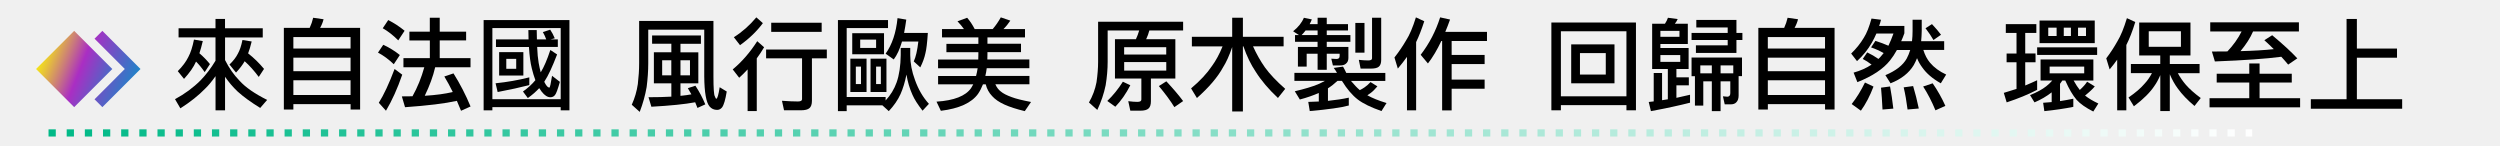
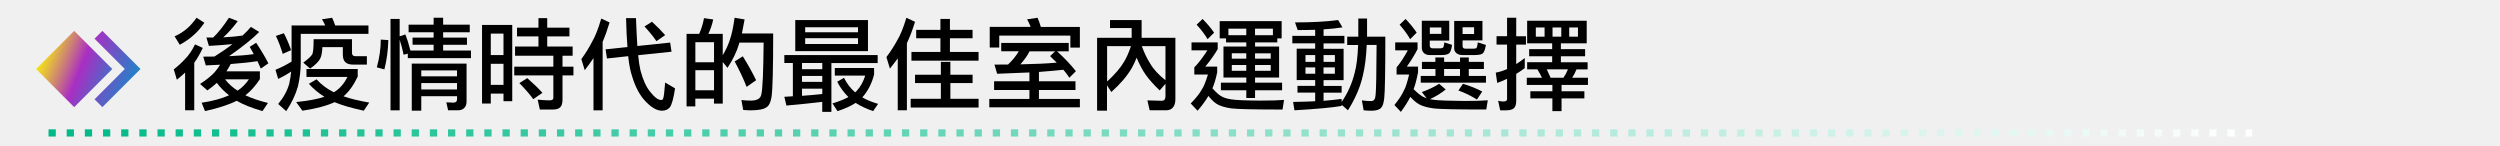
<svg xmlns="http://www.w3.org/2000/svg" xmlns:xlink="http://www.w3.org/1999/xlink" version="1.1" id="Layer_1" x="0px" y="0px" width="688.39px" height="40px" viewBox="0 0 688.39 40" style="enable-background:new 0 0 688.39 40;" xml:space="preserve">
  <style type="text/css">
	.st0{fill:url(#SVGID_1_);}
	.st1{fill:url(#SVGID_2_);}
	.st2{fill:none;stroke:url(#SVGID_3_);stroke-width:2;stroke-miterlimit:10;stroke-dasharray:2,3,2,3,2,3;}
	.st3{enable-background:new    ;}
	.st4{fill:#FFFFFF;}
	.st5{fill:none;stroke:#ABABAB;stroke-miterlimit:10;}
</style>
  <symbol id="New_Symbol_1" viewBox="-14.38 -10.5 28.75 21">
    <g id="XMLID_13_">
      <g>
        <linearGradient id="SVGID_1_" gradientUnits="userSpaceOnUse" x1="-33.248" y1="11.749" x2="18.418" y2="-8.917">
          <stop offset="5.618000e-03" style="stop-color:#FF2727" />
          <stop offset="0.352" style="stop-color:#FFFF00" />
          <stop offset="0.381" style="stop-color:#F8EE10" />
          <stop offset="0.439" style="stop-color:#E6C13A" />
          <stop offset="0.518" style="stop-color:#C9797D" />
          <stop offset="0.596" style="stop-color:#AA2EC3" />
          <stop offset="0.737" style="stop-color:#4F66C6" />
          <stop offset="0.854" style="stop-color:#0097C9" />
          <stop offset="1" style="stop-color:#FFFF00" />
        </linearGradient>
        <polygon class="st0" points="6.62,0 -3.88,-10.5 -14.38,0 -3.88,10.5    " />
        <linearGradient id="SVGID_2_" gradientUnits="userSpaceOnUse" x1="-32.179" y1="14.422" x2="19.487" y2="-6.244">
          <stop offset="5.618000e-03" style="stop-color:#FF2727" />
          <stop offset="0.213" style="stop-color:#FFFF00" />
          <stop offset="0.258" style="stop-color:#F8EE10" />
          <stop offset="0.349" style="stop-color:#E6C13A" />
          <stop offset="0.474" style="stop-color:#C9797D" />
          <stop offset="0.596" style="stop-color:#AA2EC3" />
          <stop offset="0.78" style="stop-color:#4F66C6" />
          <stop offset="0.933" style="stop-color:#0097C9" />
          <stop offset="1" style="stop-color:#FFFF00" />
        </linearGradient>
        <polygon class="st1" points="3.88,10.5 1.72,8.34 10.06,0 1.72,-8.34 3.88,-10.5 14.38,0    " />
      </g>
    </g>
  </symbol>
  <symbol id="New_Symbol_4" viewBox="-299.3 -1 606.8 2">
    <linearGradient id="SVGID_3_" gradientUnits="userSpaceOnUse" x1="-299.3" y1="0" x2="307.5" y2="0">
      <stop offset="0" style="stop-color:#00B987" />
      <stop offset="1" style="stop-color:#FFFFFF" />
    </linearGradient>
    <line class="st2" x1="-299.3" y1="0" x2="307.5" y2="0" />
  </symbol>
  <g class="st3">
-     <path d="M49.17,7.79h10.17V5.22h2.62v2.57h10.39v2.52H61.97v6.23c1.08,2.17,2.41,4.07,3.99,5.69c1.6,1.79,4.14,3.55,7.6,5.28   l-1.91,2.21c-2.55-1.57-4.62-3.07-6.21-4.51c-1.31-1.24-2.47-2.6-3.47-4.07v9.24h-2.62v-9.41c-1.04,1.48-2,2.62-2.87,3.45   c-1.8,1.86-4.07,3.66-6.81,5.41l-1.48-2.52c2.7-1.46,5.05-3.19,7.05-5.2c1.49-1.53,2.86-3.33,4.1-5.39V10.3H49.17V7.79z    M53.41,10.9l2.43,0.41c-0.31,1.31-0.62,2.43-0.93,3.36c1.04,0.88,2,1.87,2.9,2.98l-1.45,2.21c-0.8-1.17-1.6-2.13-2.38-2.9   c-0.67,1.51-1.78,3.1-3.31,4.76l-1.72-2.13c1.31-1.31,2.28-2.61,2.9-3.88C52.49,14.53,53.01,12.93,53.41,10.9z M66.76,11.01   l2.54,0.41c-0.31,1.31-0.64,2.41-0.98,3.28c1.59,1.24,3.04,2.66,4.38,4.27l-1.45,2.21c-1.29-1.73-2.59-3.17-3.88-4.32   c-0.58,1.02-1.38,2.06-2.38,3.12l-1.8-2.21c1.06-1.02,1.83-2.02,2.32-3.01C66.03,13.83,66.45,12.58,66.76,11.01z" />
-     <path d="M86.23,4.89L89.1,5.3c-0.22,0.86-0.54,1.65-0.96,2.38h11.02v22.48h-2.62v-1.48H80.78v1.48h-2.62V7.68h7.11   C85.69,6.79,86.01,5.86,86.23,4.89z M80.78,13.37h15.75v-3.17H80.78V13.37z M80.78,19.6h15.75v-3.72H80.78V19.6z M80.78,26.16   h15.75v-4.05H80.78V26.16z" />
-     <path d="M105.53,12.33c1.68,0.78,3.2,1.72,4.57,2.82l-1.67,2.54c-1.4-1.35-2.85-2.42-4.35-3.2L105.53,12.33z M108.65,19l2.11,1.56   c-1.31,3.81-2.81,7.12-4.48,9.93l-1.97-2.19C105.68,26.13,107.13,23.03,108.65,19z M106.9,5.52c1.64,0.84,3.14,1.82,4.51,2.95   l-1.75,2.65c-1.39-1.4-2.81-2.52-4.27-3.34L106.9,5.52z M112.72,8.72h5.63V4.89h2.73v3.83h7.27v2.41h-7.27v4.87h8.48v2.52h-9.73   c-0.58,2.5-1.54,5.11-2.87,7.85c3.06-0.18,5.63-0.53,7.71-1.04c-0.75-1.53-1.52-2.95-2.32-4.27l2.52-0.85   c1.8,2.86,3.37,5.9,4.7,9.11l-2.62,1.18c-0.38-0.97-0.77-1.88-1.15-2.73c-3.28,0.73-8.04,1.31-14.27,1.75l-0.88-2.98   c1.02,0,2-0.01,2.93-0.03c1.37-2.44,2.45-5.1,3.25-7.98h-5.74v-2.52h7.27v-4.87h-5.63V8.72z" />
-     <path d="M156.8,5.52v24.86h-2.41V29.5h-18.81v0.88h-2.41V5.52H156.8z M135.58,27.31h18.81V7.73h-18.81V27.31z M145.75,21.3v2.13   c-2.48,0.64-5.39,1.28-8.72,1.91l-0.57-2.41C139.63,22.61,142.73,22.06,145.75,21.3z M136.57,10.85h8.97   c-0.02-0.84-0.04-1.7-0.05-2.57h2.3c0,0.93,0.02,1.79,0.05,2.57h2.57c-0.26-0.71-0.57-1.38-0.93-2.02l2.02-0.66   c0.47,0.69,0.89,1.49,1.26,2.38l-1.18,0.3h2.02v2.08h-5.69c0.07,1.79,0.21,3.25,0.41,4.38c0.16,0.95,0.36,1.81,0.57,2.6   c0.88-1.4,1.76-3.45,2.65-6.15l1.86,1.23c-1.28,3.35-2.42,5.82-3.45,7.38c-0.04,0.05-0.06,0.1-0.08,0.14   c0.04,0.11,0.08,0.21,0.14,0.3c0.46,0.88,0.88,1.31,1.26,1.31c0.16,0,0.41-1.08,0.74-3.25l2.16,1.67   c-0.58,2.06-1.03,3.26-1.34,3.61c-0.31,0.42-0.74,0.63-1.29,0.63c-0.78,0-1.58-0.51-2.38-1.53c-0.26-0.33-0.48-0.66-0.68-0.98   c-0.91,0.98-1.96,1.9-3.14,2.73l-1.34-1.8c1.38-0.98,2.52-2.02,3.42-3.12c-0.37-0.98-0.69-2.06-0.98-3.23   c-0.38-1.51-0.65-3.48-0.79-5.91h-9.08V10.85z M137.44,14.35h6.67v6.45h-6.67V14.35z M142.14,18.94v-2.73h-2.73v2.73H142.14z" />
-     <path d="M177.25,5.76h19.2v15.31c0,3.25,0.13,5.06,0.38,5.44c0.16,0.46,0.3,0.68,0.41,0.68c0.29,0,0.6-1.06,0.93-3.17l1.94,1.18   c-0.37,2.26-0.79,3.72-1.29,4.38c-0.38,0.46-0.83,0.68-1.34,0.68c-0.88,0-1.58-0.32-2.11-0.96c-0.93-1.11-1.41-3.86-1.45-8.23V8.17   h-15.42v9.3c0,2.04-0.15,4.2-0.44,6.48c-0.4,2.31-1.04,4.6-1.91,6.86l-2.19-1.97c0.82-1.8,1.38-3.7,1.67-5.69   c0.24-2.04,0.36-3.94,0.36-5.69V5.76H177.25z M179.55,9.76H193v2.3h-5.63v2.35h4.92v8.53h-4.92v3.45c1.13-0.11,2.13-0.25,3.01-0.41   c-0.33-0.62-0.66-1.18-0.98-1.7l2.08-0.68c1.06,1.6,1.97,3.32,2.73,5.14l-2.16,0.98c-0.2-0.53-0.41-1.05-0.63-1.56   c-2.79,0.53-6.81,0.94-12.06,1.23l-0.79-2.62c2.33,0,4.43-0.05,6.29-0.16v-3.66h-4.81V14.4h4.81v-2.35h-5.3V9.76z M184.85,20.75   v-4.16h-2.52v4.16H184.85z M189.99,20.75v-4.16h-2.62v4.16H189.99z" />
-     <path d="M208.51,11.34l1.89,1.67c-0.62,1.06-1.29,2.08-2.02,3.06v14.52h-2.52V19.11c-0.73,0.8-1.5,1.57-2.32,2.3l-1.78-2.3   C204.27,17.03,206.52,14.44,208.51,11.34z M208.26,4.78l1.8,1.59c-1.66,2.24-3.76,4.27-6.29,6.07l-1.7-2.19   C204.38,8.79,206.44,6.97,208.26,4.78z M210.94,13.64h16.73v2.43h-4.1v11.68c0,0.97-0.23,1.64-0.68,2.02   c-0.44,0.4-1.24,0.6-2.41,0.6h-4.59l-0.57-2.62c1.77,0.13,3.23,0.19,4.38,0.19c0.77,0,1.15-0.21,1.15-0.63V16.07h-9.9V13.64z    M212.36,6.26h13.89v2.52h-13.89V6.26z" />
-     <path d="M244.52,5.52v2.21h-11.38v18.98h10.72v0.96c1.37-1.48,2.38-3.14,3.04-5c0.71-2.04,1.08-4.54,1.12-7.49V13.2h2.62v1.97   c0,2.24,0.44,4.53,1.31,6.86c0.93,2.61,2.21,4.79,3.83,6.56l-1.75,1.89c-1.33-1.7-2.26-3.16-2.79-4.4   c-0.77-1.7-1.31-3.54-1.64-5.55c-0.42,2.1-0.97,3.89-1.64,5.39c-0.75,1.64-1.82,3.2-3.23,4.68l-1.75-1.59h-9.84v1.59h-2.41V5.52   H244.52z M234.15,16.15h4.46v9.19h-4.46V16.15z M234.67,9.15h8.75v5.8h-8.75V9.15z M237.08,23.15v-4.81h-1.42v4.81H237.08z    M241.24,13.2v-2.3h-4.38v2.3H241.24z M239.71,16.15h4.38v9.19h-4.38V16.15z M242.55,23.15v-4.81h-1.31v4.81H242.55z M248.37,11.45   c-0.6,2.06-1.36,3.7-2.27,4.92l-2.24-1.59c1.79-2.5,2.88-5.76,3.28-9.79l2.41,0.41c-0.18,1.31-0.38,2.53-0.6,3.66h6.54   c-0.18,2.7-0.4,4.55-0.66,5.55c-0.27,1.29-0.75,2.61-1.42,3.94l-1.8-1.64c0.56-1.2,0.98-3.03,1.26-5.47H248.37z" />
-     <path d="M266.31,4.89c0.77,0.88,1.46,1.91,2.08,3.12h4.95c0.86-1,1.6-2.08,2.24-3.23l2.62,0.9c-0.57,0.86-1.19,1.63-1.89,2.32h5.93   v2.3h-10.34v1.75h9.24v2.3h-9.24v0.6c0,0.49-0.01,0.97-0.03,1.42h11.57v2.41H271.7c-0.09,0.77-0.22,1.48-0.38,2.13h12.14v2.3h-9.38   c0.36,0.84,0.86,1.5,1.48,1.97c0.67,0.57,1.68,1.08,3.01,1.56c1.15,0.44,2.93,0.88,5.33,1.34l-1.72,2.52   c-2.28-0.55-4.14-1.15-5.58-1.8c-1.48-0.67-2.61-1.45-3.39-2.32c-0.88-0.91-1.47-2-1.78-3.25h-0.77c-0.38,0.98-0.83,1.85-1.34,2.6   c-1.79,2.5-5.21,4.06-10.25,4.68l-1.2-2.52c4.83-0.31,8-1.55,9.52-3.72c0.22-0.35,0.42-0.69,0.6-1.04h-9.68v-2.3h10.45   c0.18-0.67,0.33-1.38,0.44-2.13H258.3v-2.41h11.07c0.02-0.49,0.03-0.97,0.03-1.42v-0.6h-8.8v-2.3h8.8V10.3h-10.01v-2.3h6.04   c-0.47-0.67-1.07-1.39-1.78-2.13L266.31,4.89z" />
-     <path d="M325.78,5.98v2.41h-9.3c-0.22,0.84-0.51,1.64-0.88,2.41h8.04v10.83h-6.73v6.23c0,0.97-0.22,1.64-0.66,2.02   c-0.42,0.4-1.19,0.6-2.3,0.6h-2.71l-0.57-2.62c1.02,0.13,1.86,0.19,2.52,0.19c0.73,0,1.09-0.21,1.09-0.63v-5.8h-7.27V10.8h5.77   c0.36-0.78,0.67-1.59,0.9-2.41H305v8.64c0,2.02-0.18,4.17-0.55,6.43c-0.47,2.3-1.24,4.57-2.3,6.81l-2.3-2.05   c1.02-1.77,1.71-3.63,2.08-5.58c0.29-2.02,0.44-3.89,0.44-5.61V5.98H325.78z M309.19,22.5l2.05,0.98c-1.17,2.3-2.54,4.27-4.13,5.91   l-2.21-1.59C306.48,26.29,307.91,24.52,309.19,22.5z M309.54,15.01h11.59v-2.02h-11.59V15.01z M321.14,19.44v-2.35h-11.59v2.35   H321.14z M321.16,22.39c1.97,2.12,3.51,3.93,4.62,5.44l-2.41,1.67c-1.04-1.7-2.46-3.63-4.27-5.8L321.16,22.39z" />
-     <path d="M328.19,10.14h11.1V4.89h2.95v5.25h11.21v2.62h-8.42c0.93,2.08,2.03,4.03,3.31,5.85c1.31,1.8,3.16,3.76,5.55,5.85l-2,2.52   c-2.55-2.39-4.59-4.79-6.12-7.22c-1.33-1.97-2.46-4.3-3.39-7h-0.14V30.7h-2.95V12.96c-0.8,2.35-1.64,4.21-2.52,5.58   c-1.46,2.68-3.86,5.5-7.19,8.45l-1.61-2.65c2.48-2.08,4.39-4.13,5.74-6.15c1.08-1.46,2.05-3.26,2.93-5.41h-8.45V10.14z" />
-     <path d="M359.03,4.89l2.19,0.46c-0.18,0.46-0.38,0.88-0.6,1.29h2.19V4.89h2.52v1.75h5.85v1.75h-5.85v1.26h6.51v1.86h-6.51v1.42   h5.96v3.04c0,0.69-0.23,1.21-0.68,1.56c-0.35,0.33-0.88,0.49-1.59,0.49h-2l-0.44-1.86l1.48,0.08c0.55-0.02,0.82-0.29,0.82-0.82   v-0.63h-3.55v4.43h-2.52v-4.43h-3.01v3.55h-2.41v-5.41h5.41v-1.42h-6.21V9.65h1.07l-1.59-1.04C357.5,7.46,358.49,6.22,359.03,4.89z    M369.81,18.34c0.31,0.53,0.61,1.11,0.9,1.75h10.75v2.19h-9.46c0.86,1.04,1.67,1.89,2.43,2.54c0.44-0.22,0.88-0.47,1.31-0.77   c0.55-0.36,1.09-0.85,1.64-1.45l1.89,1.18c-0.66,0.8-1.28,1.41-1.86,1.83c-0.27,0.22-0.57,0.43-0.9,0.63   c1.33,0.75,3.09,1.46,5.28,2.13l-1.39,2.21c-2.92-1.02-5.09-2.08-6.51-3.17c-1.53-1.17-2.99-2.88-4.38-5.14h-1.23   c-0.86,0.8-1.73,1.49-2.62,2.05v3.45c2.15-0.22,4.06-0.51,5.74-0.88v2.16c-2.04,0.56-5.62,1.08-10.75,1.53l-0.41-2.52   c1-0.02,1.97-0.05,2.9-0.11v-2.35c-1.57,0.69-3.31,1.29-5.22,1.8l-1.39-2.27c2.72-0.64,4.84-1.28,6.37-1.91   c0.69-0.31,1.34-0.63,1.94-0.96h-8.42v-2.19h11.73c-0.27-0.49-0.57-0.95-0.9-1.37L369.81,18.34z M362.81,9.65V8.39h-3.31   c-0.35,0.46-0.71,0.88-1.09,1.26H362.81z M373.2,6.31h2.52v8.2h-2.52V6.31z M377.49,18.89h-2.84l-0.49-2.41   c1.04,0.11,1.9,0.16,2.6,0.16c0.69,0,1.04-0.19,1.04-0.57V4.89h2.52v11.59c0,0.88-0.21,1.5-0.63,1.86   C379.28,18.71,378.55,18.89,377.49,18.89z" />
-     <path d="M389.88,4.78l2.3,1.07c-0.73,2.26-1.48,4.17-2.24,5.74v18.79h-2.52V15.66c-0.78,1.09-1.62,2.17-2.52,3.23l-0.93-3.06   c1.2-1.53,2.27-3.1,3.2-4.7C388.12,9.67,389.02,7.55,389.88,4.78z M396.55,4.78l2.73,0.6c-0.42,1.2-0.86,2.33-1.31,3.39h11.48v2.52   h-9.73v3.83h9.08v2.52h-9.08v4.27h9.08v2.52h-9.08v5.96h-2.62V11.29h-0.22c-1.19,2.5-2.42,4.56-3.69,6.18l-2-2.38   C393.56,12.01,395.35,8.57,396.55,4.78z" />
-     <path d="M450.47,6.2v24.17h-2.62v-1.42H429.8v1.42h-2.62V6.2H450.47z M429.8,26.52h18.05V8.61H429.8V26.52z M432.64,12.22h11.92   v10.72h-11.92V12.22z M442.16,20.53v-5.91h-7.11v5.91H442.16z" />
-     <path d="M459.28,4.89l2.68,0.36c-0.2,0.47-0.46,0.9-0.79,1.29h3.58v5.58h-7.55v1.09h7.77V19h-3.36v2.3h3.42v2.19h-3.42v3.45   c1.26-0.27,2.51-0.56,3.75-0.85v2.19c-3.06,0.78-6.65,1.56-10.77,2.32l-0.6-2.52c0.47-0.05,0.93-0.11,1.37-0.16v-7.82h2.3v7.49   c0.55-0.07,1.08-0.16,1.59-0.25V19h-4.32V6.53h3.53C458.81,6,459.09,5.45,459.28,4.89z M457.2,10.14h5.25V8.5h-5.25V10.14z    M457.2,17.03h5.47v-1.86h-5.47V17.03z M478.14,14.57h-11.16v-2.08h8.75v-1.48h-9.95V9.07h9.95v-1.5h-8.64V5.49h11.05v3.58h1.64   v1.94h-1.64V14.57z M479.67,15.83v5.14h-0.93v5.33c0,0.82-0.21,1.44-0.63,1.86c-0.35,0.38-0.85,0.57-1.5,0.57h-1.7l-0.49-2.21   l1.26,0.11c0.51-0.04,0.77-0.37,0.77-0.98v-3.25h-2.68v8.2h-2.41v-8.2h-2.35v6.67h-2.3v-8.09h-0.93v-5.14H479.67z M468.19,20.2   h3.17v-2.19h-3.17V20.2z M473.77,18.01v2.19h3.5v-2.19H473.77z" />
-     <path d="M492.23,4.89l2.87,0.41c-0.22,0.86-0.54,1.65-0.96,2.38h11.02v22.48h-2.62v-1.48h-15.75v1.48h-2.62V7.68h7.11   C491.69,6.79,492.01,5.86,492.23,4.89z M486.78,13.37h15.75v-3.17h-15.75V13.37z M486.78,19.6h15.75v-3.72h-15.75V19.6z    M486.78,26.16h15.75v-4.05h-15.75V26.16z" />
-     <path d="M515.33,5.11l2.62,0.33c-0.15,0.6-0.32,1.17-0.52,1.7h6.95v2.02c-0.27,0.78-0.57,1.51-0.88,2.19h2.98   c0.11-0.91,0.16-1.86,0.16-2.84V5.44h2.52V8.5c-0.02,1-0.07,1.95-0.16,2.84h6.34v2.41h-5.74c0.44,1.4,1.05,2.57,1.83,3.5   c1.11,1.33,2.6,2.42,4.46,3.28l-1.48,2.41c-2.28-1.29-3.97-2.74-5.09-4.35c-0.58-0.77-1.07-1.62-1.45-2.57   c-0.27,0.67-0.57,1.3-0.9,1.89c-1.31,2.19-3.45,3.87-6.4,5.03l-1.42-2.24c2.9-1.22,4.86-2.75,5.88-4.59   c0.38-0.71,0.7-1.49,0.96-2.35h-3.66c-0.6,1.09-1.23,2.05-1.89,2.87c-1.86,2.35-4.86,4.35-9,5.99l-1.04-2.62   c1.9-0.53,3.54-1.27,4.95-2.21c-0.8-0.62-1.61-1.14-2.43-1.56l1.23-1.8c1.11,0.53,2.14,1.13,3.09,1.8   c0.38-0.36,0.71-0.72,0.98-1.07c0.16-0.16,0.32-0.35,0.46-0.55c-1.15-0.64-2.31-1.16-3.47-1.56l1.2-1.8   c1.26,0.4,2.45,0.85,3.58,1.34c0.47-0.98,0.94-2.11,1.39-3.36h-4.7c-0.4,0.93-0.83,1.79-1.29,2.57c-1.04,1.84-2.39,3.52-4.05,5.03   l-1.61-2.08c1.4-1.35,2.57-2.81,3.5-4.38C514,9.17,514.69,7.42,515.33,5.11z M513.53,22.72l2.35,1.12   c-0.98,2.57-2.14,4.79-3.47,6.64l-2.54-1.83C511.21,26.96,512.43,24.98,513.53,22.72z M520.44,23.81c0.35,1.88,0.65,3.91,0.9,6.1   l-2.98,0.25c-0.11-2.28-0.25-4.28-0.41-6.02L520.44,23.81z M526.79,23.7c0.58,1.91,1.1,3.97,1.56,6.18l-3.09,0.27   c-0.29-2.3-0.65-4.33-1.07-6.1L526.79,23.7z M532.17,22.94c1.35,1.95,2.52,4.02,3.5,6.21l-2.73,1.23   c-1.02-2.46-2.15-4.65-3.39-6.56L532.17,22.94z M531.98,6.64c1.06,1.13,1.89,2.11,2.49,2.93l-2.08,1.45   c-0.53-0.95-1.26-2.03-2.19-3.25L531.98,6.64z" />
-     <path d="M552.3,6.64h8.42v2.43h-3.06v5.66h2.84v2.41h-2.84v6.4c1.15-0.47,2.24-0.96,3.28-1.45v2.65c-2.44,1.26-5.24,2.41-8.39,3.45   l-0.79-2.62c1.22-0.36,2.39-0.73,3.5-1.09v-7.33h-2.73v-2.41h2.73V9.07h-2.95V6.64z M561.87,16.37h14.55v5.8h-5.44   c0.6,1.08,1.17,1.94,1.7,2.6c0.86-0.77,1.53-1.52,2.02-2.27l2.11,1.29c-0.55,0.69-1.44,1.53-2.68,2.52   c0.95,0.77,2.17,1.49,3.66,2.19l-1.39,2.21c-2.06-1.04-3.58-2.11-4.57-3.2c-1.06-1.22-2.11-3-3.14-5.33h-0.82   c-0.22,0.31-0.43,0.61-0.63,0.9v4.76c1.2-0.18,2.42-0.4,3.66-0.66v2.24c-2.39,0.49-5.05,0.88-7.98,1.18l-0.33-2.3   c0.78-0.04,1.57-0.1,2.35-0.19v-2.68c-1.39,1.09-2.96,2.01-4.73,2.76l-1.23-2c1.9-0.77,3.38-1.58,4.46-2.43   c0.62-0.49,1.18-1.02,1.67-1.59h-3.23V16.37z M560.94,13.04h16.52v2.08h-16.52V13.04z M561.6,5.65h15.2v6.23h-15.2V5.65z    M566.3,9.92v-2.3H564v2.3H566.3z M573.9,20.2v-1.86h-9.52v1.86H573.9z M570.24,9.92v-2.3h-1.97v2.3H570.24z M574.39,9.92v-2.3   h-2.19v2.3H574.39z" />
-     <path d="M585.66,5l2.3,1.07c-0.78,2.53-1.6,4.64-2.46,6.32v17.99h-2.52V16.43c-0.64,0.89-1.33,1.79-2.08,2.68l-0.93-3.04   c1.17-1.55,2.2-3.13,3.09-4.73C583.95,9.88,584.82,7.77,585.66,5z M589.05,6.2h14.11v9.08h-5.69v2.35h8.2v2.52h-5.99   c0.64,1.17,1.38,2.23,2.21,3.2c0.98,1.13,2.35,2.34,4.1,3.64l-1.72,2.19c-1.9-1.59-3.43-3.18-4.59-4.79   c-0.84-1.13-1.58-2.44-2.21-3.94v10.14h-2.62v-9.9c-0.53,1.22-1.07,2.21-1.61,2.95c-1.17,1.79-3.05,3.66-5.66,5.63l-1.48-2.43   c1.9-1.29,3.36-2.55,4.4-3.77c0.77-0.82,1.45-1.79,2.05-2.93h-5.8v-2.52h8.09v-2.35h-5.8V6.2z M600.53,12.87V8.61h-8.86v4.27   H600.53z" />
-     <path d="M610.38,20.31h8.97v-2.84h2.84v2.84h8.86v2.41h-8.86v4.32h11.16v2.52h-24.94v-2.52h10.94v-4.32h-8.97V20.31z M608.6,6.15   h24.42v2.52h-12.63c-0.73,1.71-1.88,3.52-3.45,5.41c3.61-0.09,6.66-0.27,9.16-0.55c-0.8-0.8-1.67-1.62-2.6-2.46l2.16-1.37   c2.95,2.46,5.26,4.58,6.92,6.37l-2.52,1.72c-0.57-0.69-1.19-1.41-1.89-2.16c-4.1,0.55-10.2,0.98-18.29,1.29l-0.82-2.73   c1.49,0,2.92-0.01,4.27-0.03c1.62-1.7,2.93-3.53,3.91-5.5h-8.64V6.15z" />
-     <path d="M646.14,5.22h2.84v8.15h11.05v2.52h-11.05v11.43h12.47v2.62H636.3v-2.62h9.84V5.22z" />
+     <path d="M53.71,12.22l2.13,0.98c-0.77,1.62-1.55,2.98-2.35,4.07v13.1h-2.52V19.98c-0.69,0.66-1.45,1.31-2.27,1.97l-0.85-2.84   c1.2-0.95,2.26-1.92,3.17-2.93C51.96,15.25,52.86,13.93,53.71,12.22z M54.12,4.89l2.16,1.37c-0.97,1.4-1.9,2.49-2.79,3.25   c-1.02,0.97-2.35,1.91-3.99,2.82L48.08,10c1.22-0.51,2.39-1.25,3.5-2.21C52.44,7.04,53.28,6.07,54.12,4.89z M63.04,4.89l2.43,0.93   c-1.31,1.77-2.64,3.25-3.99,4.46c2.17-0.11,3.94-0.27,5.3-0.49c0.88-0.8,1.64-1.59,2.3-2.38l2.3,1.39   c-1.79,1.82-4.56,4.05-8.31,6.67c2.68-0.11,4.95-0.3,6.81-0.57c-0.36-0.66-0.74-1.32-1.12-2l1.78-1.12   c1.44,2.19,2.56,4.07,3.36,5.66l-2.08,1.45c-0.27-0.66-0.58-1.34-0.93-2.05c-1.95,0.31-4.4,0.57-7.36,0.79   c-0.42,0.78-0.81,1.46-1.18,2.02h9.21v2.13c-1.19,1.84-2.52,3.33-3.99,4.46c1.68,0.8,3.75,1.5,6.21,2.11l-1.5,2.24   c-3.01-0.88-5.38-1.82-7.11-2.84c-2.13,1.08-5.04,2.02-8.72,2.84l-0.93-2.3c3.03-0.46,5.54-1.14,7.55-2.05   c-1.29-1-2.42-2.14-3.36-3.42c-0.73,0.67-1.6,1.37-2.6,2.08l-2.02-1.78c1.66-1.08,2.98-2.13,3.96-3.17   c0.56-0.64,1.08-1.35,1.56-2.13c-1.26,0.07-2.57,0.14-3.94,0.19l-0.71-2.41c1.09,0,2.12-0.01,3.09-0.03   c1.86-1.15,3.51-2.29,4.95-3.42c-1.84,0.18-4,0.35-6.48,0.49l-0.68-2.3h1.86C60.11,8.97,61.56,7.15,63.04,4.89z M61.97,21.84   c0.98,1.26,2.13,2.3,3.45,3.12c1.15-0.73,2.19-1.77,3.12-3.12H61.97z" />
+     <path d="M91.45,4.89c0.31,0.64,0.59,1.35,0.85,2.13h9.16v2.3H82.81v8.04c0,2.02-0.26,4.17-0.77,6.43c-0.66,2.3-1.73,4.57-3.23,6.81   l-2.21-1.97c1.49-1.79,2.52-3.66,3.06-5.63c0.24-1.17,0.41-2.27,0.52-3.31c-1.09,0.75-2.29,1.43-3.58,2.05l-0.74-2.52   c1.62-0.67,3.1-1.43,4.43-2.27V7.02h9.27c-0.27-0.6-0.57-1.18-0.9-1.72L91.45,4.89z M78.16,9.15c0.77,1.46,1.43,3.01,2,4.65   l-2.3,1.04c-0.57-1.86-1.19-3.51-1.89-4.95L78.16,9.15z M84.39,19H98.5v2.08c-1.13,2.39-2.43,4.2-3.91,5.44   c1.88,0.66,4.24,1.23,7.08,1.72l-1.5,2.24c-3.46-0.75-6.14-1.53-8.04-2.35c-2.15,1-5.1,1.79-8.86,2.35l-1.72-2.38   c3.26-0.33,5.85-0.81,7.77-1.45c-1.7-1.08-3.12-2.27-4.27-3.58l2.11-1.23c1.26,1.42,2.85,2.62,4.79,3.58   c0.05-0.02,0.1-0.05,0.14-0.11c1.48-0.91,2.67-2.29,3.58-4.13H84.39V19z M96.92,10.79v3.75c0,0.62,0.31,0.93,0.93,0.93h3.17v2.32   h-3.75c-0.97,0-1.68-0.21-2.13-0.63c-0.49-0.42-0.74-1.14-0.74-2.16v-2.02h-5.63c-0.05,1.4-0.24,2.42-0.55,3.04   c-0.35,0.82-1.29,1.78-2.82,2.87l-1.89-1.64c1.31-0.97,2.14-1.74,2.49-2.32c0.24-0.53,0.36-1.9,0.36-4.13H96.92z" />
+     <path d="M104.85,10.9l2.08,0.14c-0.07,2.83-0.44,5.51-1.09,8.07l-2.08-0.57C104.48,15.95,104.85,13.4,104.85,10.9z M107.53,5.22   h2.52V10l1.56-0.52c0.53,1.31,0.99,2.79,1.39,4.43h6.4v-1.59h-5.8v-1.97h5.8V8.88h-6.89V6.8h6.89V4.89h2.62V6.8h7.33v2.08h-7.33   v1.48h6.56v1.97h-6.56v1.59h7.66v2.08h-17.39v-1.23l-1.15,0.3c-0.29-1.42-0.66-2.8-1.09-4.13v19.44h-2.52V5.22z M123.39,30.37   l-0.49-2.19l2.08,0.08c0.58-0.04,0.88-0.37,0.88-0.98v-0.79H116v3.99h-2.62V17.52h15.09v10.42c0,0.82-0.24,1.44-0.71,1.86   c-0.4,0.38-0.98,0.57-1.72,0.57H123.39z M116,21.02h9.84v-1.64H116V21.02z M116,24.63h9.84v-1.75H116V24.63z" />
+     <path d="M141.05,6.86v21h-2.41v-2.08h-3.5v2.73h-2.41V6.86H141.05z M135.14,15.17h3.5V9.26h-3.5V15.17z M135.14,23.37h3.5v-5.8   h-3.5V23.37z M142.36,7.62h5.91V5h2.41v2.62h6.12v2.41h-6.12v2.79h7v2.52h-2.79v3.01h3.01v2.41h-3.01v6.67c0,1-0.21,1.7-0.63,2.11   c-0.4,0.42-1.13,0.63-2.19,0.63h-3.42l-0.6-2.73c1.33,0.13,2.42,0.19,3.28,0.19c0.69,0,1.04-0.22,1.04-0.66v-6.21H141.6v-2.41   h10.77v-3.01h-10.55v-2.52h6.45v-2.79h-5.91V7.62z M145.18,21.51c1.79,1.57,3.18,2.92,4.18,4.05l-2.52,1.75   c-0.91-1.28-2.19-2.75-3.83-4.43L145.18,21.51z" />
+     <path d="M165.55,5.11l2.3,1.07c-0.62,2.06-1.26,3.84-1.91,5.33v18.87h-2.52V15.99c-0.75,1.13-1.55,2.24-2.41,3.34l-0.93-3.06   c1.13-1.53,2.11-3.12,2.95-4.76C163.91,10.03,164.75,7.9,165.55,5.11z M184.53,11.72l0.38,2.52l-9.19,0.96   c0.18,1.79,0.39,3.17,0.63,4.16c0.67,2.57,1.56,4.53,2.65,5.88c1.2,1.53,2.22,2.3,3.06,2.3c0.25,0,0.43-0.12,0.52-0.36   c0.18-0.29,0.37-1.78,0.57-4.46l2.73,1.61c-0.38,2.59-0.84,4.3-1.37,5.14c-0.51,0.67-1.26,1.01-2.24,1.01   c-1.5,0-3.13-0.99-4.89-2.98c-1.53-1.73-2.73-4.22-3.61-7.46c-0.33-1.15-0.59-2.67-0.79-4.57l-5.85,0.63l-0.38-2.52l6.02-0.63   c-0.18-2.26-0.31-4.91-0.38-7.96h2.73c0.11,2.97,0.24,5.53,0.38,7.68L184.53,11.72z M179.52,5.98c1.55,1.44,2.76,2.67,3.64,3.69   l-2.41,1.67c-0.78-1.18-1.88-2.53-3.28-4.05L179.52,5.98z" />
+     <path d="M193.85,5l2.54,0.36c-0.31,1.44-0.76,2.76-1.34,3.96h3.96v5.88c0.82-1.37,1.45-2.71,1.89-4.02   c0.56-1.57,1.02-3.66,1.37-6.29l2.76,0.46c-0.26,1.46-0.5,2.74-0.74,3.86h8.61c0,9.86-0.16,15.71-0.46,17.53   c-0.24,1.44-0.69,2.37-1.37,2.79c-0.78,0.56-2.22,0.85-4.32,0.85c-0.6,0-1.3-0.04-2.11-0.11l-0.49-2.73   c0.86,0.11,1.73,0.16,2.62,0.16c1.71,0,2.67-0.57,2.87-1.72c0.35-1.46,0.56-6.21,0.63-14.25h-6.67c-0.05,0.2-0.11,0.38-0.16,0.55   c-0.6,2.01-1.64,4.14-3.12,6.4l-1.31-1.61v11.46h-2.41v-1.37h-5.14v2.13h-2.41V9.32h3.47C193.14,7.95,193.58,6.51,193.85,5z    M191.47,17.14h5.14v-5.52h-5.14V17.14z M191.47,24.85h5.14v-5.52h-5.14V24.85z M204.54,15.5c1.57,2.55,2.79,4.75,3.66,6.59   l-2.62,1.83c-0.78-2.04-1.88-4.38-3.28-7L204.54,15.5z" />
+     <path d="M215.97,15.17h25.7v2.19h-12.74v13.45h-2.52v-2.76c-2.88,0.35-6.17,0.68-9.87,1.01l-0.57-2.41   c0.8-0.04,1.59-0.08,2.35-0.14v-9.16h-2.35V15.17z M218.98,5.52h20.02v8.56h-20.02V5.52z M220.84,19.05h5.58v-1.7h-5.58V19.05z    M220.84,22.55h5.58v-1.64h-5.58V22.55z M220.84,26.38c1.91-0.13,3.77-0.29,5.58-0.49v-1.48h-5.58V26.38z M221.71,8.88h14.55V7.51   h-14.55V8.88z M236.26,12.11v-1.59h-14.55v1.59H236.26z M229.86,18.72h10.83v1.78c-0.62,2.46-1.7,4.57-3.25,6.32   c1.2,0.69,2.65,1.29,4.35,1.78l-1.37,2c-2.01-0.71-3.61-1.47-4.81-2.27c-1.31,0.86-2.98,1.61-5,2.27l-1.39-2.13   c1.77-0.53,3.24-1.11,4.4-1.75c-1.26-1.24-2.29-2.64-3.09-4.21l1.86-1.09c0.82,1.62,1.85,2.96,3.09,4.02   c0.18-0.18,0.34-0.34,0.46-0.46c1.02-1.11,1.79-2.5,2.3-4.16h-8.37V18.72z" />
+     <path d="M249.58,4.89l2.38,1.12c-0.73,2.33-1.48,4.29-2.24,5.88v18.48h-2.52v-14.3c-0.67,0.93-1.39,1.87-2.16,2.82l-0.96-3.17   c1.13-1.49,2.12-3.04,2.98-4.62C247.94,9.66,248.77,7.59,249.58,4.89z M251.96,20.58h7.11v-3.55h2.62v3.55h6.12v2.3h-6.12v4.32   h7.77v2.41h-18.7V27.2h8.31v-4.32h-7.11V20.58z M252.28,8.22h6.67V5.22h2.62v3.01h6.23v2.3h-6.23v3.77h7.88v2.41h-18.48v-2.41h7.98   v-3.77h-6.67V8.22z" />
+     <path d="M275.69,11.83h18.59v2.3h-3.2c2.04,1.86,3.76,3.68,5.17,5.47l-1.8,1.8c-0.46-0.71-1-1.44-1.64-2.19   c-1.84,0.2-4.08,0.4-6.73,0.6v2.57h10.06v2.41h-10.06v2.46h11.27v2.3h-24.94v-2.3h11.05v-2.46h-9.73v-2.41h9.73v-2.43   c-2.64,0.13-5.61,0.25-8.89,0.36l-0.74-2.52c1.29,0,2.54-0.01,3.75-0.03c1.2-1.13,2.19-2.34,2.95-3.64h-4.84V11.83z M285.7,4.89   c0.33,0.77,0.63,1.6,0.9,2.52h10.75v5.69h-2.62V9.81h-19.58v3.28h-2.62V7.4h11.27c-0.29-0.75-0.62-1.44-0.98-2.08L285.7,4.89z    M290.98,17.25c-0.58-0.6-1.19-1.2-1.83-1.8l1.37-1.31h-7.03c-0.58,1.15-1.42,2.34-2.52,3.58C285,17.64,288.33,17.49,290.98,17.25z   " />
+     <path d="M316.57,30.37l-0.63-2.73l4.05,0.11c0.62-0.04,0.93-0.45,0.93-1.23v-3.45l-1.59,1.83c-1.57-1.49-2.85-2.93-3.86-4.32   c-0.95-1.38-1.78-2.95-2.49-4.7c-0.42,1.09-0.88,2.06-1.37,2.9c-1.29,2.21-3.16,4.39-5.61,6.56l-1.18-1.86v7h-2.73V10.41h9.52V7.73   h-5.96V5.52h8.7v4.89h9.3v16.93c0,1.04-0.25,1.81-0.74,2.32c-0.42,0.47-1.03,0.71-1.83,0.71H316.57z M304.84,22.47   c2.19-2.02,3.75-3.85,4.68-5.47c0.69-1.13,1.32-2.56,1.89-4.29h-6.56V22.47z M314.41,12.71c0.64,1.79,1.4,3.38,2.3,4.79   c0.89,1.55,2.3,3.08,4.21,4.59v-9.38H314.41z" />
+     <path d="M328.08,11.67h7.22v1.86c-0.88,1.51-2.01,3.12-3.42,4.81h3.28v1.59c-0.4,1.9-0.84,3.35-1.31,4.38   c1.06,1.2,1.92,1.96,2.6,2.27c0.6,0.35,1.49,0.61,2.65,0.79c1.35,0.2,4,0.31,7.96,0.33c2.92,0,5.09-0.06,6.51-0.19l-0.41,2.65   c-7.66,0-12.32-0.1-14-0.3c-1.59-0.22-2.82-0.56-3.69-1.01c-0.82-0.37-1.73-1.18-2.73-2.43c-0.77,1.31-1.76,2.67-2.98,4.07l-1.89-2   c1.44-1.46,2.45-2.73,3.04-3.83c0.49-0.66,1.06-2.03,1.7-4.13h-3.75v-1.97c1.15-1.18,2.35-2.75,3.61-4.7h-4.38V11.67z M331.14,5.22   c1.26,1.28,2.31,2.53,3.17,3.77l-1.8,1.8c-0.69-1.22-1.7-2.55-3.01-3.99L331.14,5.22z M352.91,5.82v4.76h-1.2v1.09h-6.12v1.15h6.62   v8.53h-6.62v1.42h7.44v2.08h-7.44v2.13h-2.41v-2.13h-7v-2.08h7v-1.42h-6.29v-8.53h6.29v-1.15h-5.58v-1.09h-1.75V5.82H352.91z    M338.25,9.7h4.92V7.9h-4.92V9.7z M339.18,16.15h3.99v-1.48h-3.99V16.15z M343.17,19.49V17.9h-3.99v1.59H343.17z M345.58,7.9v1.8   h4.92V7.9H345.58z M345.58,14.68v1.48h4.32v-1.48H345.58z M349.9,19.49V17.9h-4.32v1.59H349.9z" />
+     <path d="M368.47,5.52l1.18,2.02c-1.51,0.24-3.25,0.42-5.2,0.55v1.78h5.74v2.08h-5.74v1.48h5.52v8.64h-5.52v1.59h4.98v1.86h-4.98   v2.24c1.82-0.15,3.48-0.32,4.98-0.52v0.85c1.7-2.5,2.89-5.17,3.58-8.01c0.51-1.84,0.83-4.4,0.96-7.68h-3.01v-2.3h3.06   c0-0.42,0-0.84,0-1.26V5.11h2.41v3.72c0,0.44,0,0.86,0,1.26h5.03c0,9.5-0.1,15.13-0.3,16.9c-0.15,1.38-0.43,2.28-0.85,2.68   c-0.49,0.55-1.39,0.82-2.71,0.82c-0.6,0-1.3-0.04-2.11-0.11L375,27.64c0.86,0.13,1.72,0.19,2.6,0.19c0.71,0,1.1-0.56,1.18-1.67   c0.15-1.42,0.24-6.02,0.27-13.78h-2.71c-0.15,3.28-0.5,6.09-1.07,8.42c-0.69,3.12-2.06,6.31-4.1,9.57l-1.75-1.53v0.33   c-2.46,0.44-6.79,0.84-12.99,1.2l-0.36-2.3c2.17-0.04,4.19-0.1,6.07-0.19v-2.38h-4.87v-1.86h4.87v-1.59h-5.09v-8.64h5.09v-1.48   h-6.29V9.87h6.29V8.2c-1.5,0.05-3.1,0.08-4.81,0.08l-0.74-2.11C361.27,6.17,365.22,5.96,368.47,5.52z M359.47,17.03h2.68v-1.86   h-2.68V17.03z M362.15,20.31v-1.75h-2.68v1.75H362.15z M364.45,15.17v1.86h3.12v-1.86H364.45z M367.56,20.31v-1.75h-3.12v1.75   H367.56z" />
+     <path d="M396.28,23.07l1.8,1.56c-1.17,0.98-2.62,1.88-4.35,2.68c0.4,0.07,0.8,0.14,1.2,0.19c1.39,0.16,4.1,0.26,8.15,0.3   c2.95,0,5.15-0.06,6.59-0.19l-0.41,2.54c-7.78,0-12.53-0.09-14.25-0.27c-1.57-0.2-2.81-0.5-3.72-0.9c-0.88-0.35-1.86-1.11-2.95-2.3   c-0.66,1.29-1.52,2.67-2.6,4.13l-1.78-1.89c1.24-1.53,2.11-2.86,2.6-3.99c0.44-0.71,0.92-2.18,1.45-4.4h-3.45v-1.97   c1-1.18,2.03-2.75,3.09-4.7h-3.47v-2.19h6.15v1.86c-0.77,1.51-1.75,3.12-2.95,4.81h3.09v1.59c-0.4,2.02-0.81,3.56-1.23,4.62   c1.22,1.22,2.21,1.98,2.98,2.27c0.18,0.09,0.39,0.17,0.63,0.25l-1.34-1.72C393.29,24.72,394.87,23.97,396.28,23.07z M387.03,5.22   c1.22,1.28,2.24,2.53,3.06,3.77l-1.8,1.8c-0.67-1.22-1.64-2.55-2.9-3.99L387.03,5.22z M391.52,17.03h3.72v-1.2h2.41v1.2h4.38v-1.2   h2.41v1.2h4.16V19h-4.16v1.91h4.73v1.86h-17.96v-1.86h4.05V19h-3.72V17.03z M399.06,5.71v5.47h-5.36v1.42   c0,0.47,0.29,0.71,0.88,0.71h1.89c0.38,0,0.66-0.05,0.82-0.16c0.2-0.11,0.34-0.6,0.41-1.48l2.13,0.68c-0.18,1.39-0.5,2.2-0.96,2.43   c-0.38,0.26-1.08,0.38-2.11,0.38h-3.04c-0.67,0-1.2-0.17-1.59-0.52c-0.42-0.38-0.63-0.88-0.63-1.48V5.71H399.06z M393.71,7.57v1.75   h3.17V7.57H393.71z M397.64,20.91h4.38V19h-4.38V20.91z M408.2,5.76v5.36h-5.47v1.61c0,0.46,0.3,0.68,0.9,0.68h2.02   c0.38,0,0.67-0.05,0.85-0.16c0.18-0.11,0.32-0.64,0.41-1.59l2.24,0.71c-0.22,1.37-0.56,2.18-1.01,2.43   c-0.4,0.24-1.13,0.36-2.19,0.36h-3.2c-0.71,0-1.27-0.16-1.67-0.49c-0.44-0.35-0.66-0.8-0.66-1.37V5.76H408.2z M402.84,23.07   c1.93,0.58,3.7,1.29,5.3,2.13l-1.45,2.21c-1.66-1.04-3.36-1.87-5.11-2.49L402.84,23.07z M402.73,7.51v1.86h3.17V7.51H402.73z" />
+     <path d="M412.08,9.97h2.9V4.89h2.52v5.09h2.68v2.3h-2.68v5.36c0.78-0.49,1.57-1.05,2.35-1.67v2.79c-0.78,0.58-1.57,1.11-2.35,1.59   v7.41c0,0.97-0.21,1.64-0.63,2.02c-0.4,0.4-1.13,0.6-2.19,0.6h-1.59l-0.57-2.62c0.58,0.13,1.06,0.19,1.42,0.19   c0.69,0,1.04-0.21,1.04-0.63v-5.63c-0.89,0.44-1.8,0.82-2.71,1.15l-0.41-2.84c1.02-0.18,2.06-0.51,3.12-0.98v-6.73h-2.9V9.97z    M420.5,5.71h16.41v6.23h-7.11v1.59h6.67v1.97h-6.67v1.64h7.36v1.97h-3.06c-0.33,0.82-0.73,1.59-1.2,2.3h4.35v1.97h-7.27v1.75h6.29   v1.97h-6.29v3.5h-2.52v-3.5h-6.07v-1.97h6.07v-1.75h-7.05V21.4h4.18c-0.38-0.8-0.8-1.57-1.26-2.3h-2.82v-1.97h6.89V15.5h-6.34   v-1.97h6.34v-1.59h-6.89V5.71z M425.31,10.08V7.57h-2.41v2.52H425.31z M426.96,21.4h3.55c0.51-0.75,0.92-1.51,1.23-2.3h-5.82   C426.26,19.82,426.61,20.58,426.96,21.4z M429.91,10.08V7.57h-2.41v2.52H429.91z M434.5,10.08V7.57h-2.41v2.52H434.5z" />
  </g>
  <use xlink:href="#New_Symbol_1" width="28.75" height="21" x="-14.38" y="-10.5" transform="matrix(1 0 0 -1 24.305 19)" style="overflow:visible;" />
  <use xlink:href="#New_Symbol_4" width="606.8" height="2" x="-299.3" y="-1" transform="matrix(1 0 0 -1 312.6619 36.6047)" style="overflow:visible;" />
</svg>
